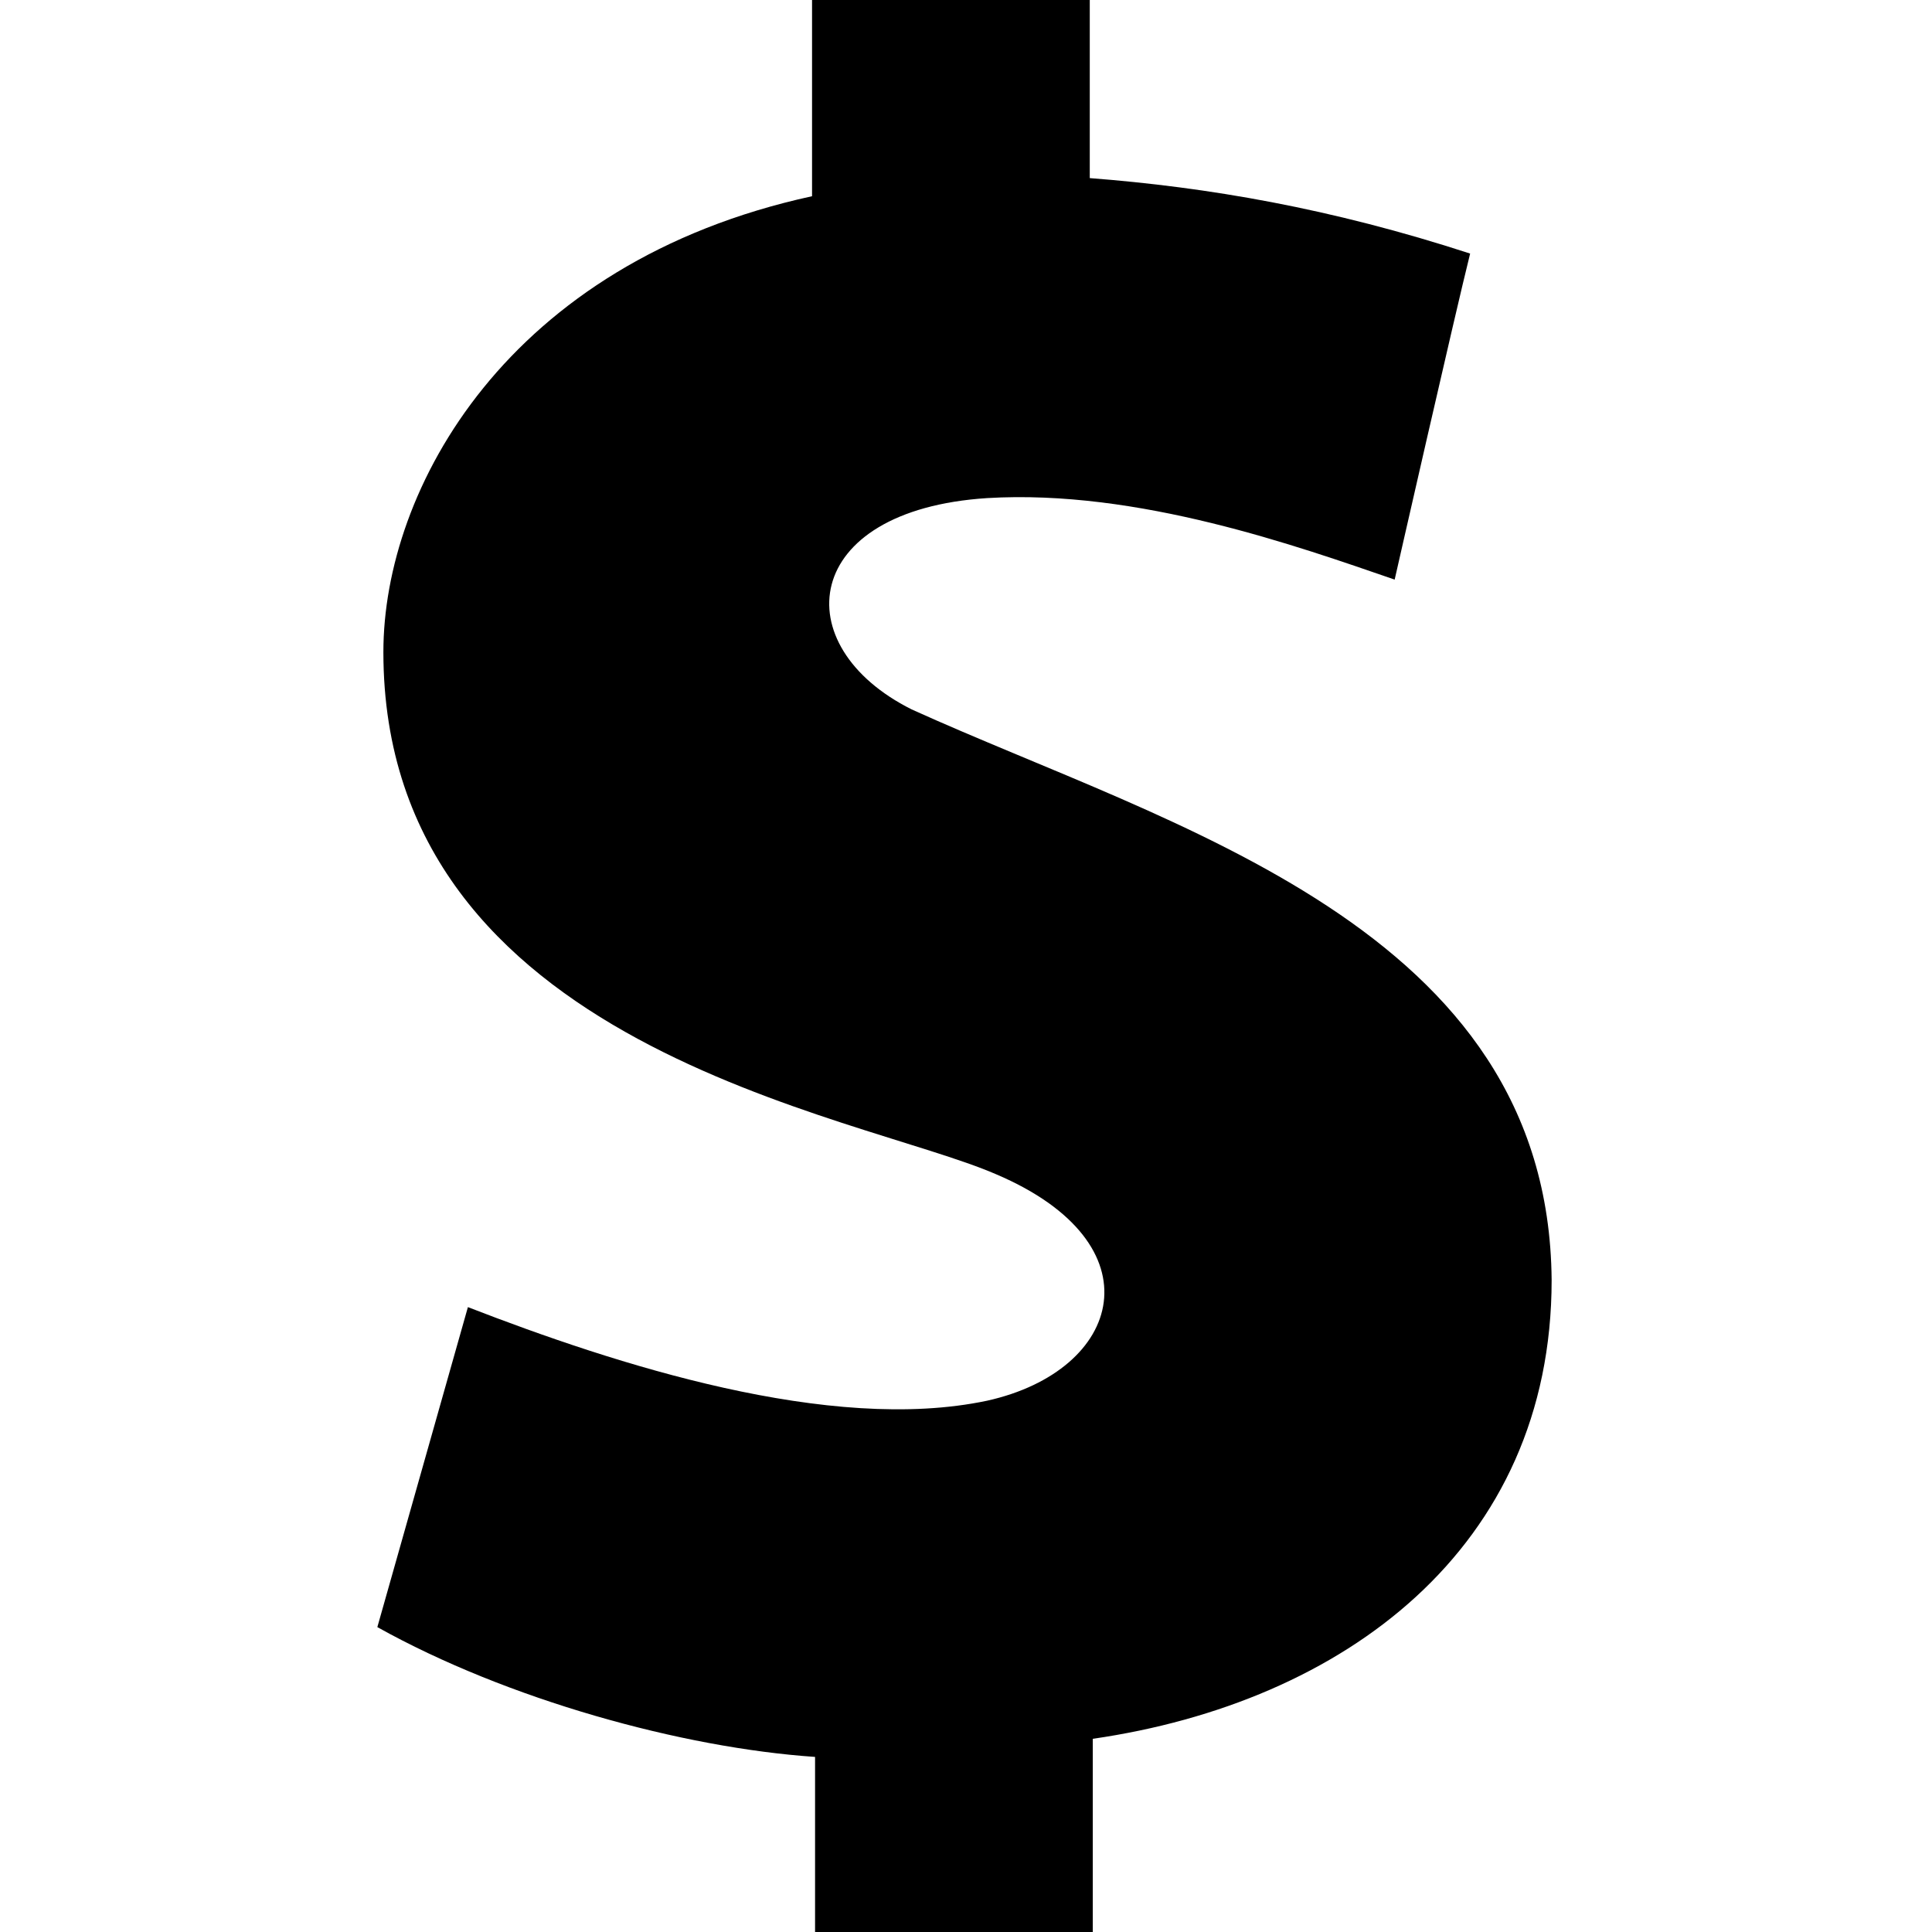
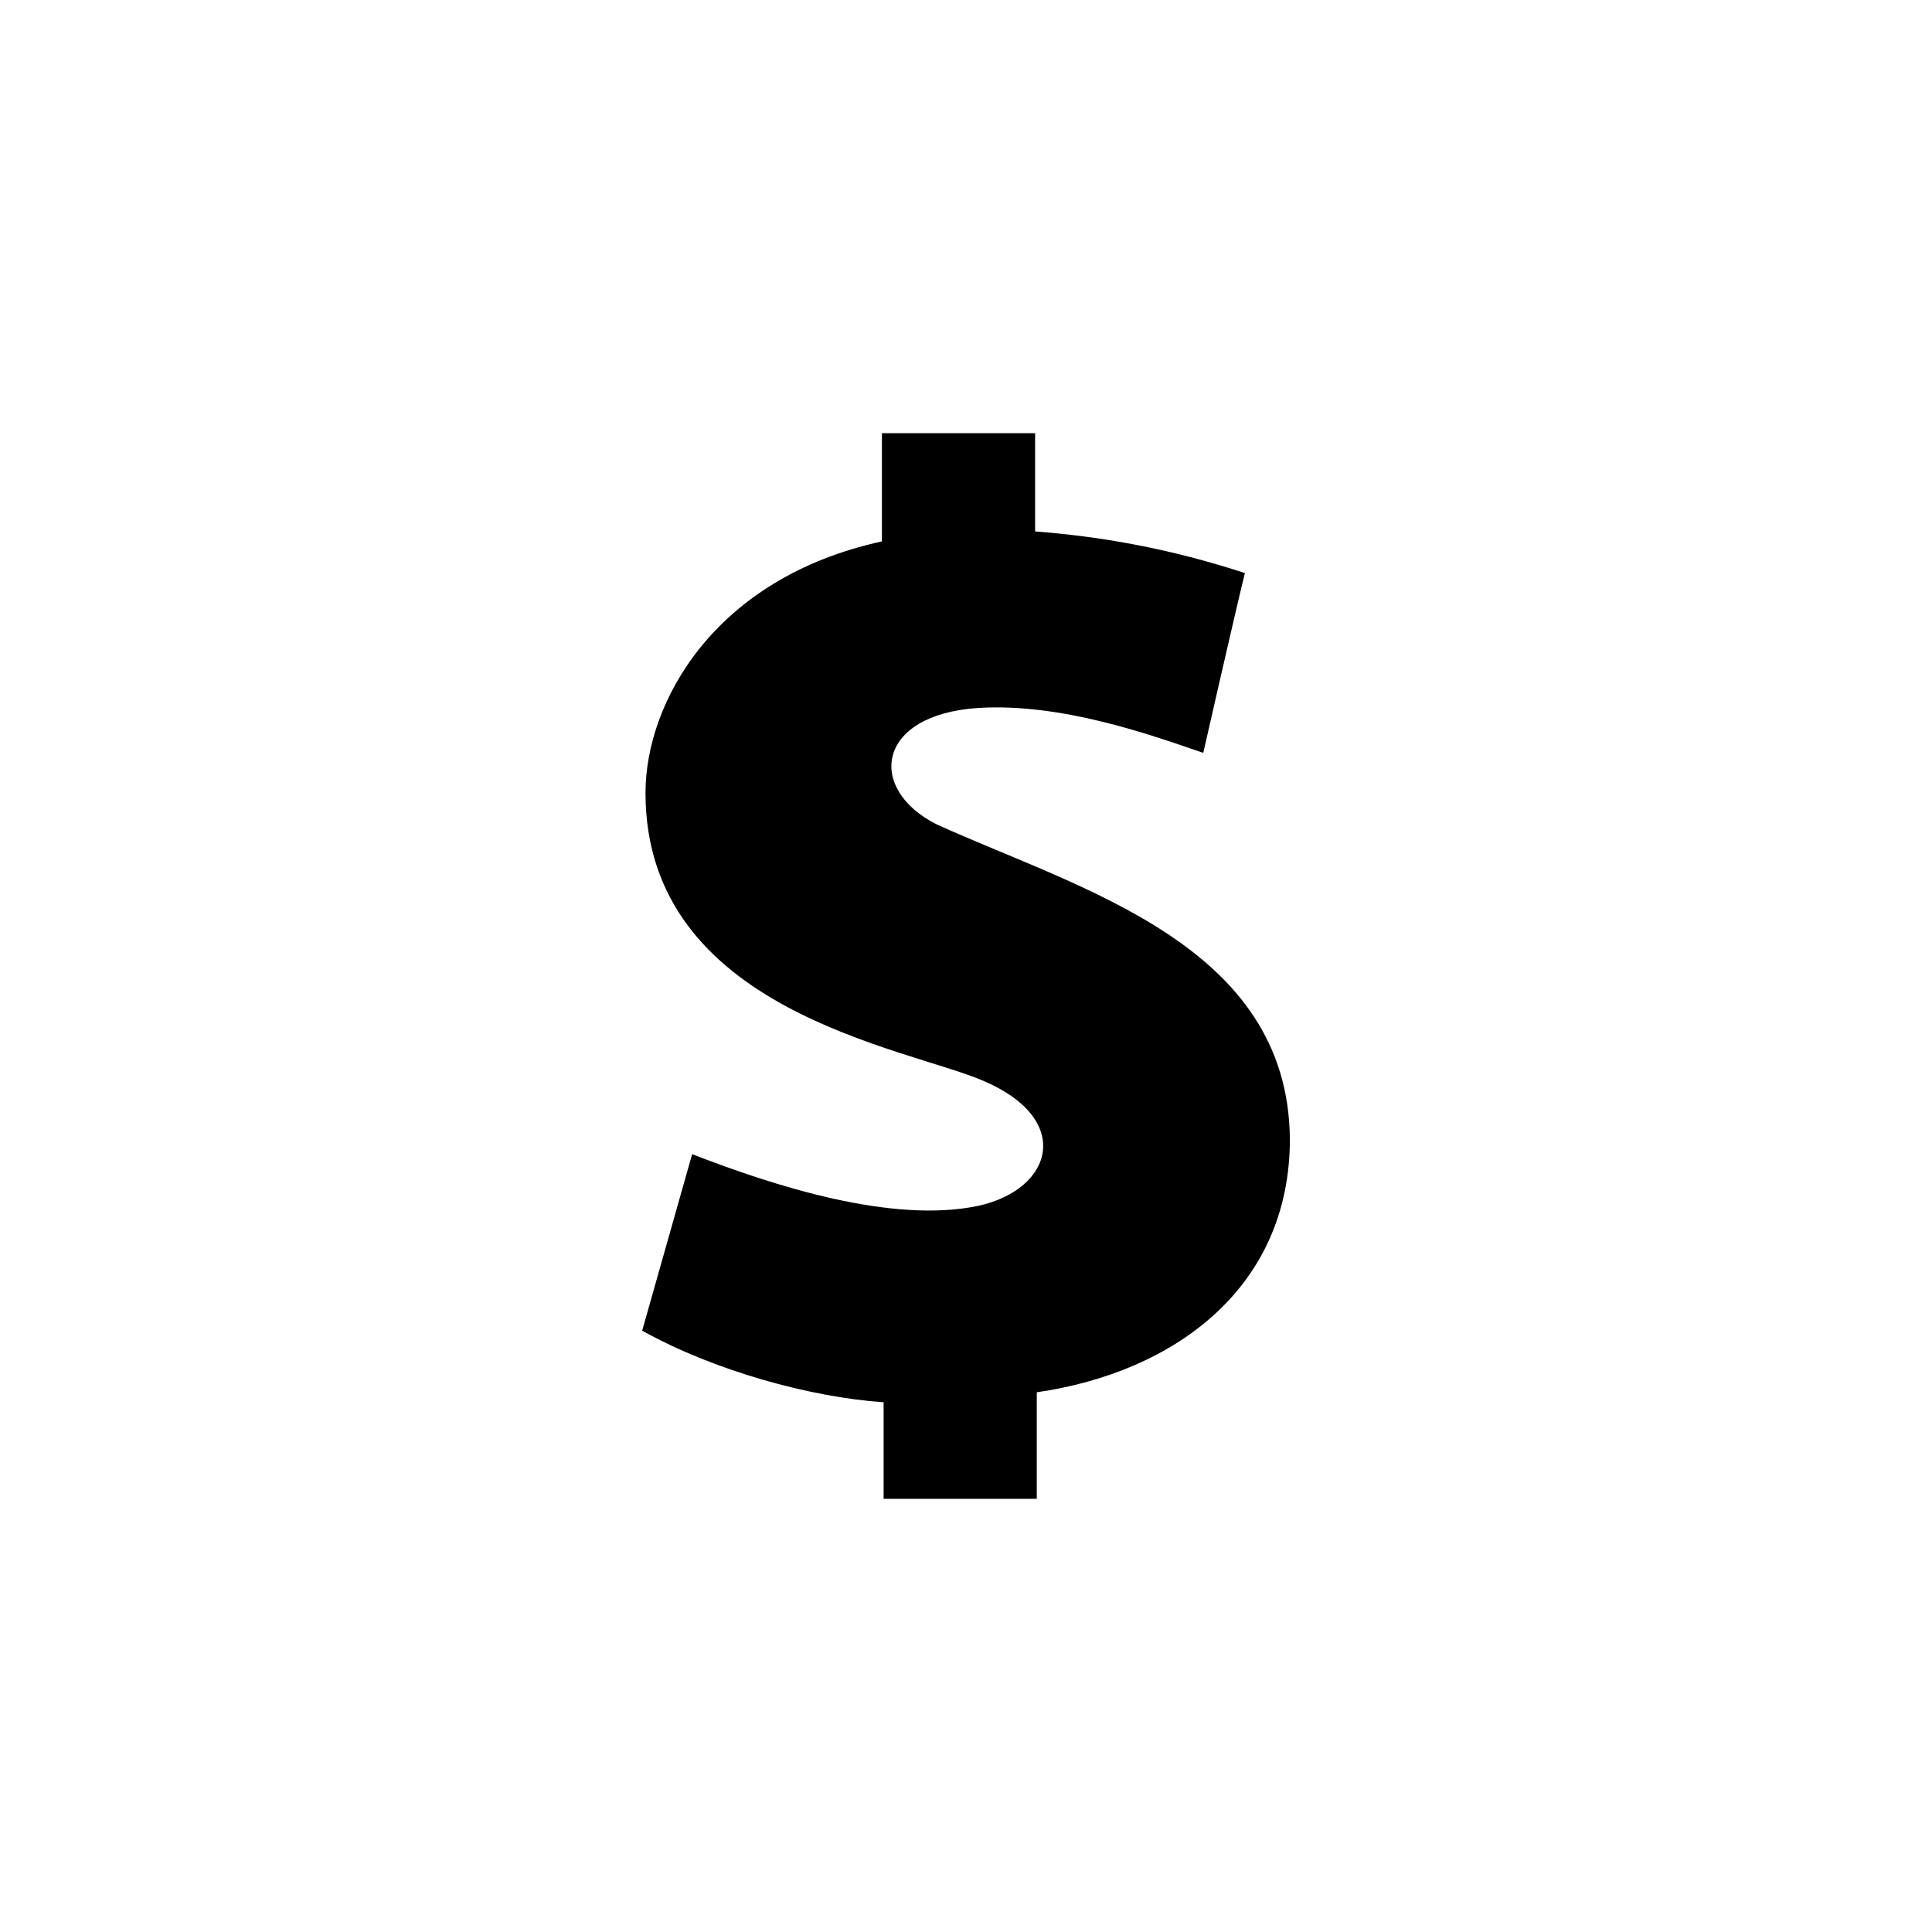
- <svg xmlns="http://www.w3.org/2000/svg" version="1.1" id="Layer_1" x="0px" y="0px" viewBox="0 0 64 64" enable-background="new 0 0 64 64" xml:space="preserve">
-   <path id="currency-dollar-icon" d="M30.2,23.5c-4.2-2.1-3.7-6.6,2.5-7c5-0.3,10.3,1.6,13.5,2.7c0,0,2-8.8,2.5-10.8  C44.1,6.9,40,6.2,36.1,5.9V0h-9.2v6.5c-10.1,2.2-14.2,9.7-14.2,15.1c0,13.1,15.7,15.3,20.3,17.3c5.4,2.3,4.2,6.5-0.3,7.5  c-5.2,1.1-12.3-1.2-17.2-3.1l-3,10.6c4.3,2.4,10.1,4,14.5,4.3V64h9.2v-6.4c8.3-1.2,15.2-6.3,15.2-15.2  C51.3,30.7,38.8,27.4,30.2,23.5z" />
+ <svg xmlns="http://www.w3.org/2000/svg" version="1.1" id="Layer_1" x="0px" y="0px" width="64px" height="64px" viewBox="388.945 563.275 64 64" enable-background="new 388.945 563.275 64 64" xml:space="preserve">
+   <path id="currency-dollar-icon" d="M419.98,590.587c-2.317-1.158-2.041-3.64,1.379-3.861c2.758-0.165,5.681,0.883,7.446,1.489  c0,0,1.103-4.854,1.379-5.957c-2.537-0.827-4.799-1.213-6.95-1.379v-3.254h-5.074v3.585c-5.571,1.213-7.832,5.35-7.832,8.329  c0,7.225,8.66,8.439,11.197,9.542c2.978,1.269,2.317,3.585-0.165,4.137c-2.868,0.607-6.784-0.662-9.487-1.71l-1.655,5.847  c2.372,1.324,5.571,2.206,7.998,2.372v3.199h5.074v-3.53c4.578-0.662,8.384-3.475,8.384-8.384  C431.618,594.558,424.723,592.738,419.98,590.587z" />
</svg>
